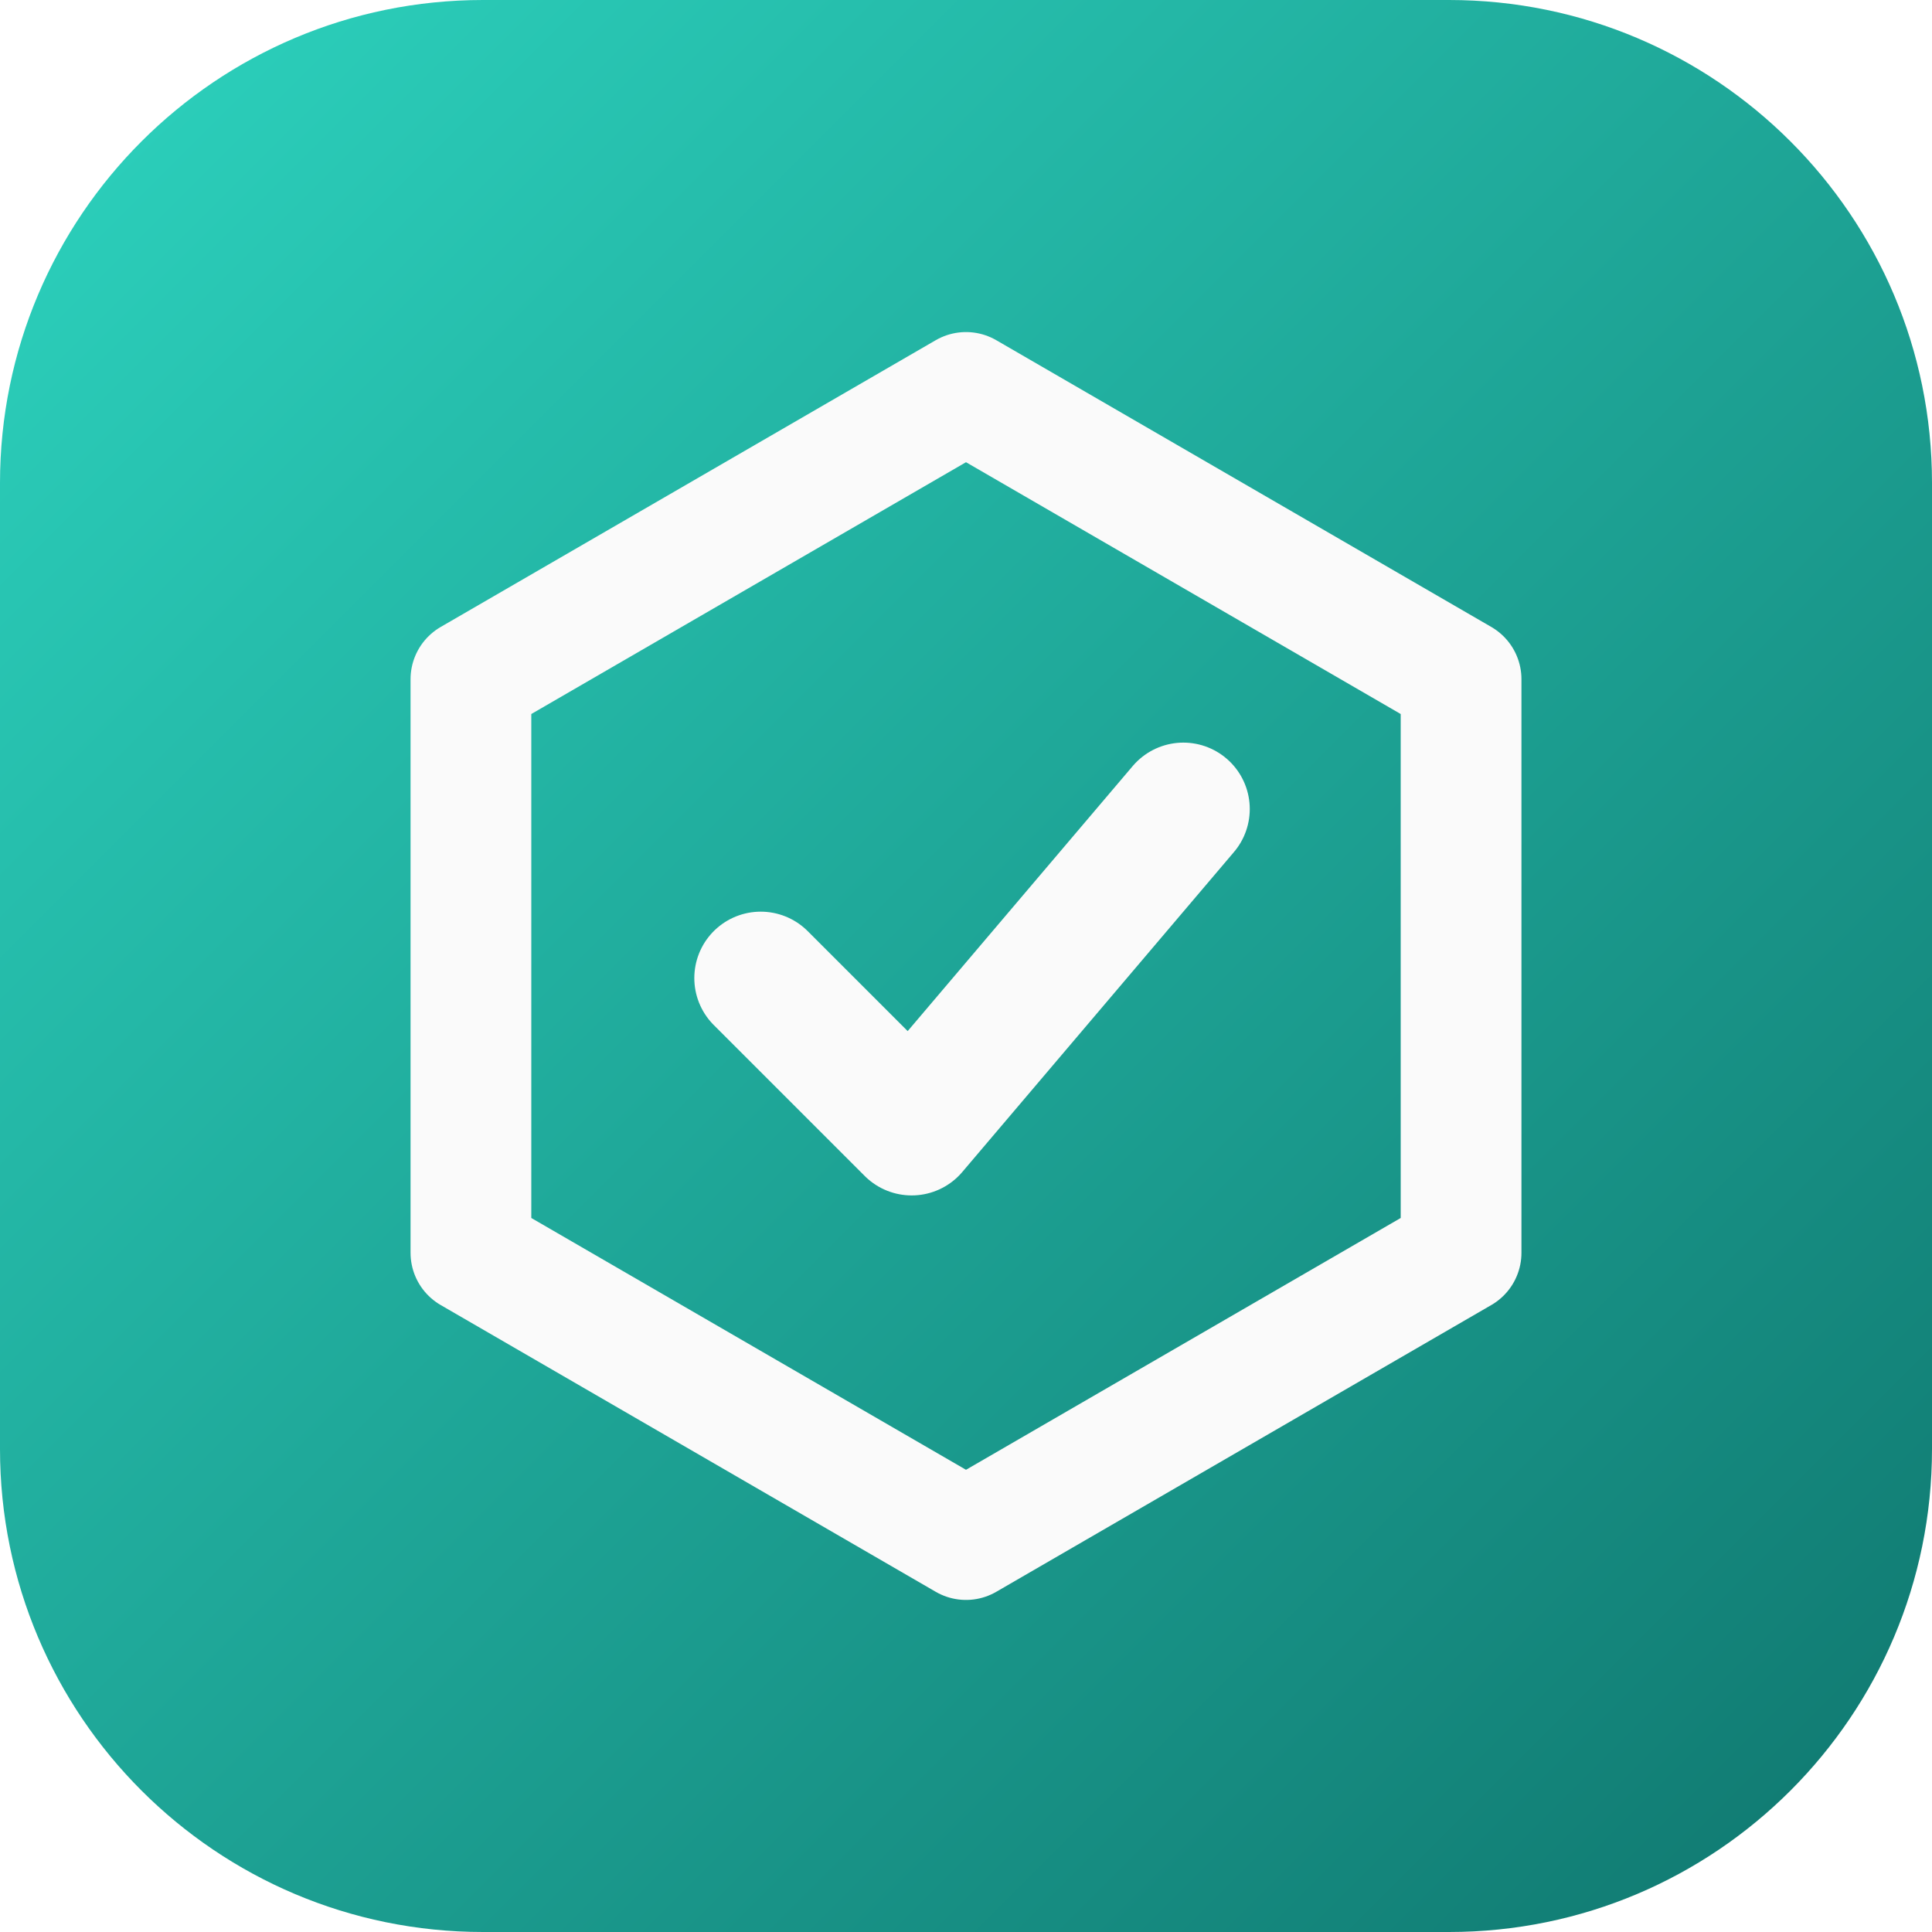
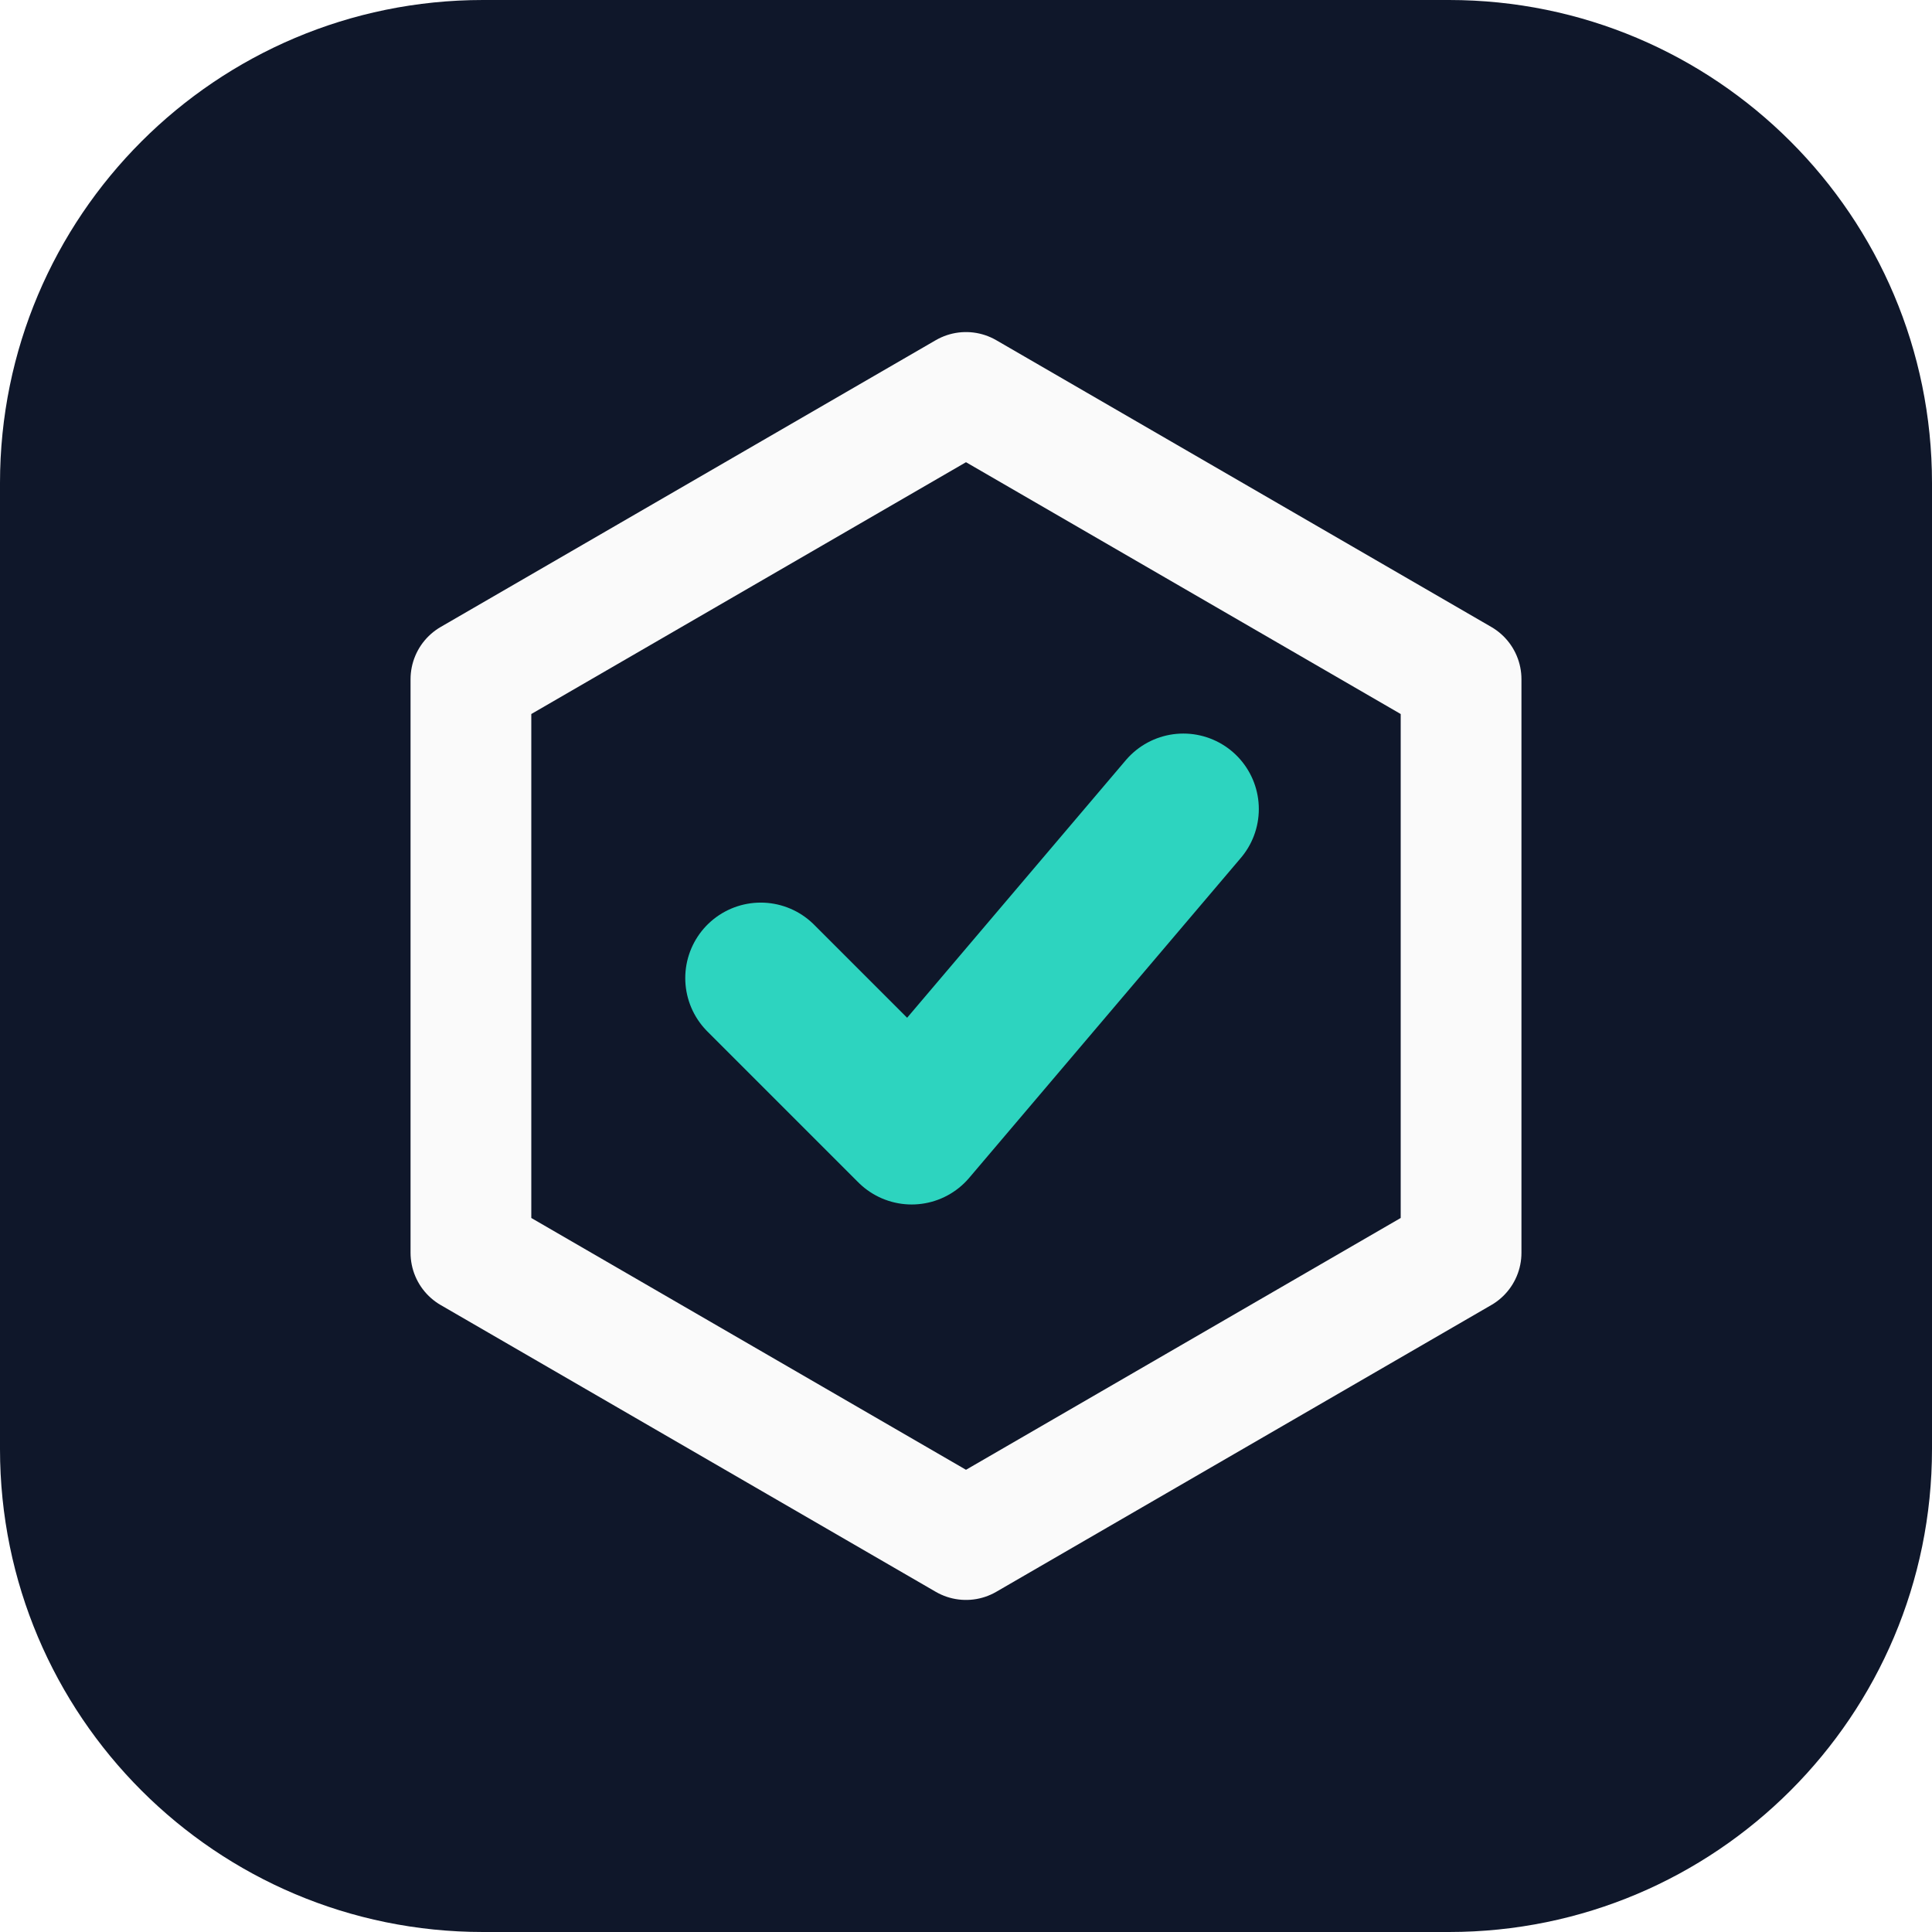
<svg xmlns="http://www.w3.org/2000/svg" viewBox="0 0 32 32" width="32" height="32" role="img" aria-label="TRUSCA">
-   <defs>
-     <linearGradient id="t" x1="0" y1="0" x2="1" y2="1">
-       <stop offset="0" stop-color="#2dd4bf" />
-       <stop offset="1" stop-color="#0f766e" />
-     </linearGradient>
-   </defs>
-   <rect width="32" height="32" rx="8" fill="url(#t)" />
+   <rect width="32" height="32" rx="8" fill="#0f172a" />
  <path d="M16 6.5 L24.2 11.25 V20.75 L16 25.5 L7.8 20.75 V11.25 Z" fill="none" stroke="#fafafa" stroke-width="2" stroke-linejoin="round" />
-   <path d="M12.6 16.2 L15.1 18.7 L19.6 13.4" fill="none" stroke="#fafafa" stroke-width="2.2" stroke-linecap="round" stroke-linejoin="round" />
+   <path d="M12.6 16.2 L15.1 18.7 L19.6 13.4" fill="none" stroke="#2dd4bf" stroke-width="2.5" stroke-linecap="round" stroke-linejoin="round" />
</svg>
